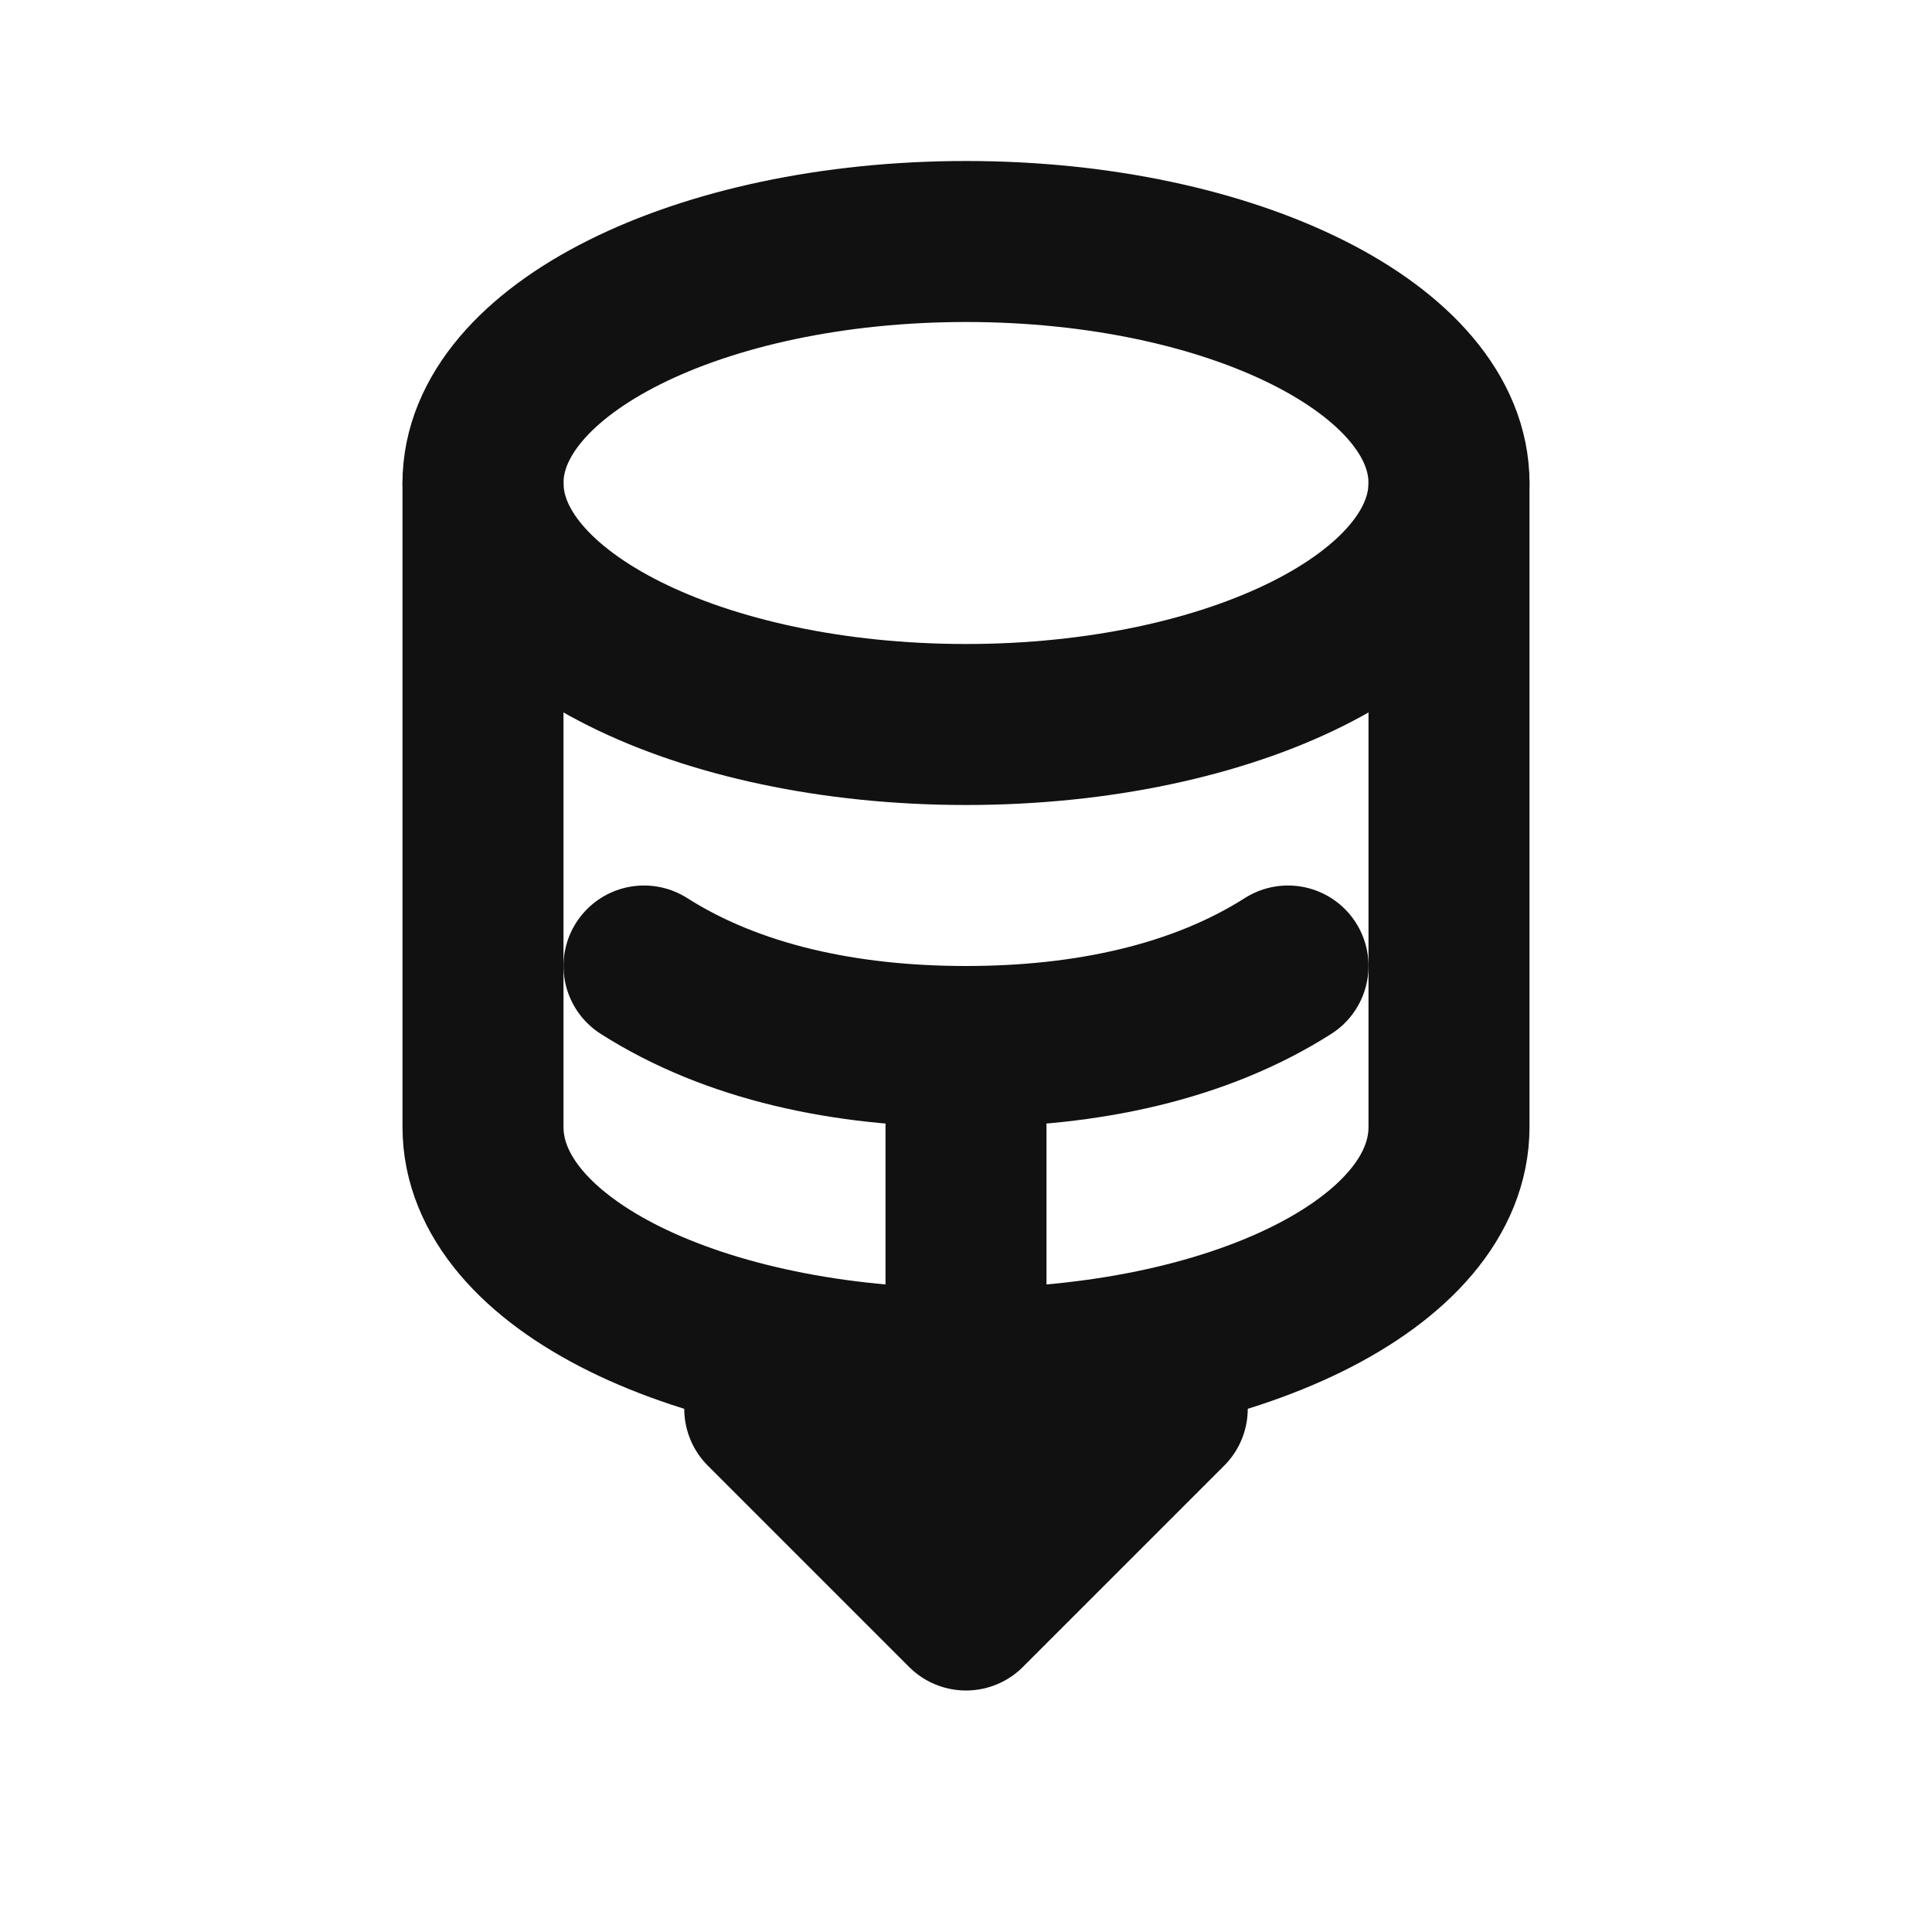
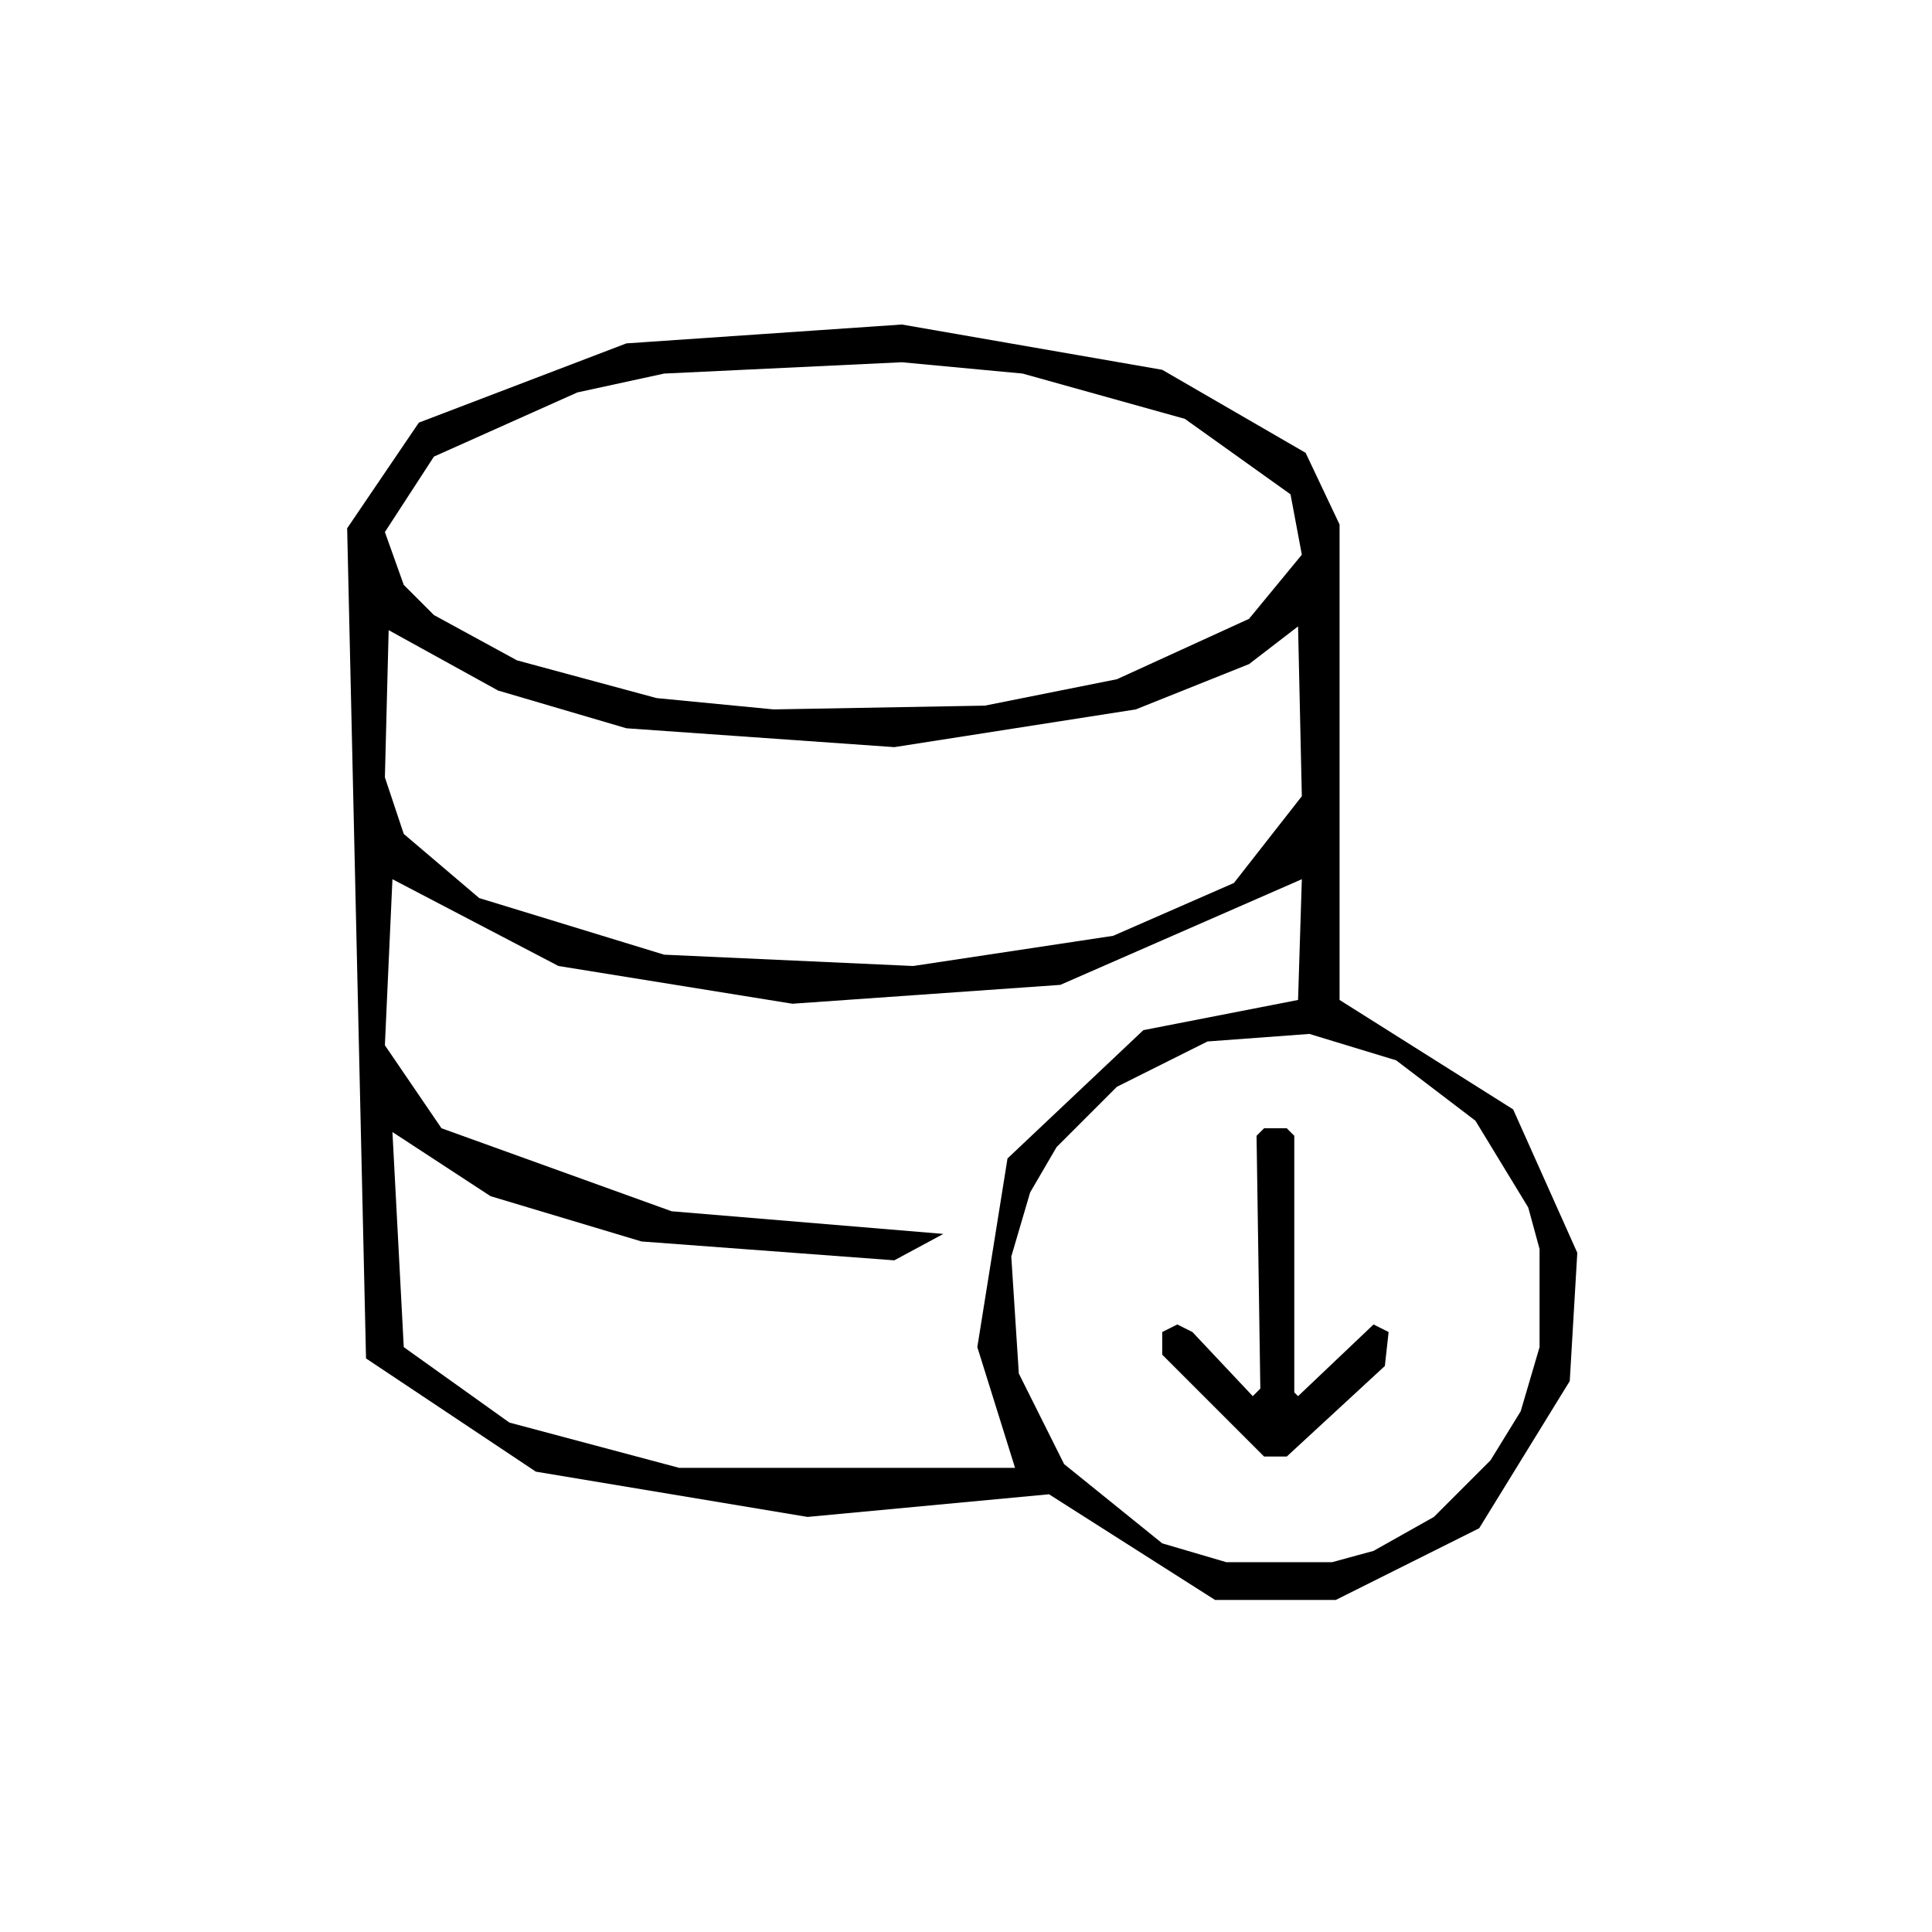
- <svg xmlns="http://www.w3.org/2000/svg" viewBox="0 0 24 24">
-   <g fill="none" stroke="#111" stroke-width="2" stroke-linecap="round" stroke-linejoin="round">
-     <ellipse cx="12" cy="6" rx="6" ry="3" />
-     <path d="M6 6v8c0 1.7 2.7 3 6 3s6-1.3 6-3V6" />
-     <path d="M8 12c1.1.7 2.5 1 4 1s2.9-.3 4-1" />
-     <path d="M12 20v-6M9.5 17.5 12 20l2.5-2.5" />
-   </g>
+ <svg xmlns="http://www.w3.org/2000/svg" viewBox="0 0 512 512" width="512" height="512">
+   <path d="M 111.0 112.0 L 92.0 140.0 L 97.0 360.0 L 142.0 390.0 L 214.0 402.0 L 278.0 396.0 L 322.0 424.0 L 354.0 424.0 L 392.0 405.0 L 416.0 366.0 L 418.0 332.0 L 401.0 294.0 L 355.0 265.0 L 355.0 139.0 L 346.0 120.0 L 308.0 98.0 L 239.0 86.0 L 166.0 91.0 Z M 320.0 276.0 L 347.0 274.0 L 370.0 281.0 L 391.0 297.0 L 405.0 320.0 L 408.0 331.0 L 408.0 357.0 L 403.0 374.0 L 395.0 387.0 L 380.0 402.0 L 364.0 411.0 L 353.0 414.0 L 325.0 414.0 L 308.0 409.0 L 282.0 388.0 L 270.0 364.0 L 268.0 333.0 L 273.0 316.0 L 280.0 304.0 L 296.0 288.0 Z M 335.0 299.0 L 333.0 301.0 L 334.0 368.0 L 332.0 370.0 L 316.0 353.0 L 312.0 351.0 L 308.0 353.0 L 308.0 359.0 L 335.0 386.0 L 341.0 386.0 L 367.0 362.0 L 368.0 353.0 L 364.0 351.0 L 344.0 370.0 L 343.0 369.0 L 343.0 301.0 L 341.0 299.0 Z M 345.0 233.0 L 344.0 265.0 L 303.0 273.0 L 267.0 307.0 L 259.0 357.0 L 269.0 389.0 L 180.0 389.0 L 135.0 377.0 L 107.0 357.0 L 104.0 300.0 L 130.0 317.0 L 170.0 329.0 L 237.0 334.0 L 250.0 327.0 L 178.0 321.0 L 117.0 299.0 L 102.0 277.0 L 104.0 233.0 L 148.0 256.0 L 210.0 266.0 L 281.0 261.0 Z M 103.0 167.0 L 132.0 183.0 L 166.0 193.0 L 237.0 198.0 L 301.0 188.0 L 331.0 176.0 L 344.0 166.0 L 345.0 211.0 L 327.0 234.0 L 295.0 248.0 L 242.0 256.0 L 176.0 253.0 L 127.0 238.0 L 107.0 221.0 L 102.0 206.0 Z M 102.0 141.0 L 115.0 121.0 L 153.0 104.0 L 176.0 99.0 L 239.0 96.0 L 271.0 99.0 L 314.0 111.0 L 342.0 131.0 L 345.0 147.0 L 331.0 164.0 L 296.0 180.0 L 261.0 187.0 L 205.0 188.0 L 174.0 185.0 L 137.0 175.0 L 115.0 163.0 L 107.0 155.0 Z" fill="#000000" fill-rule="evenodd" />
</svg>
